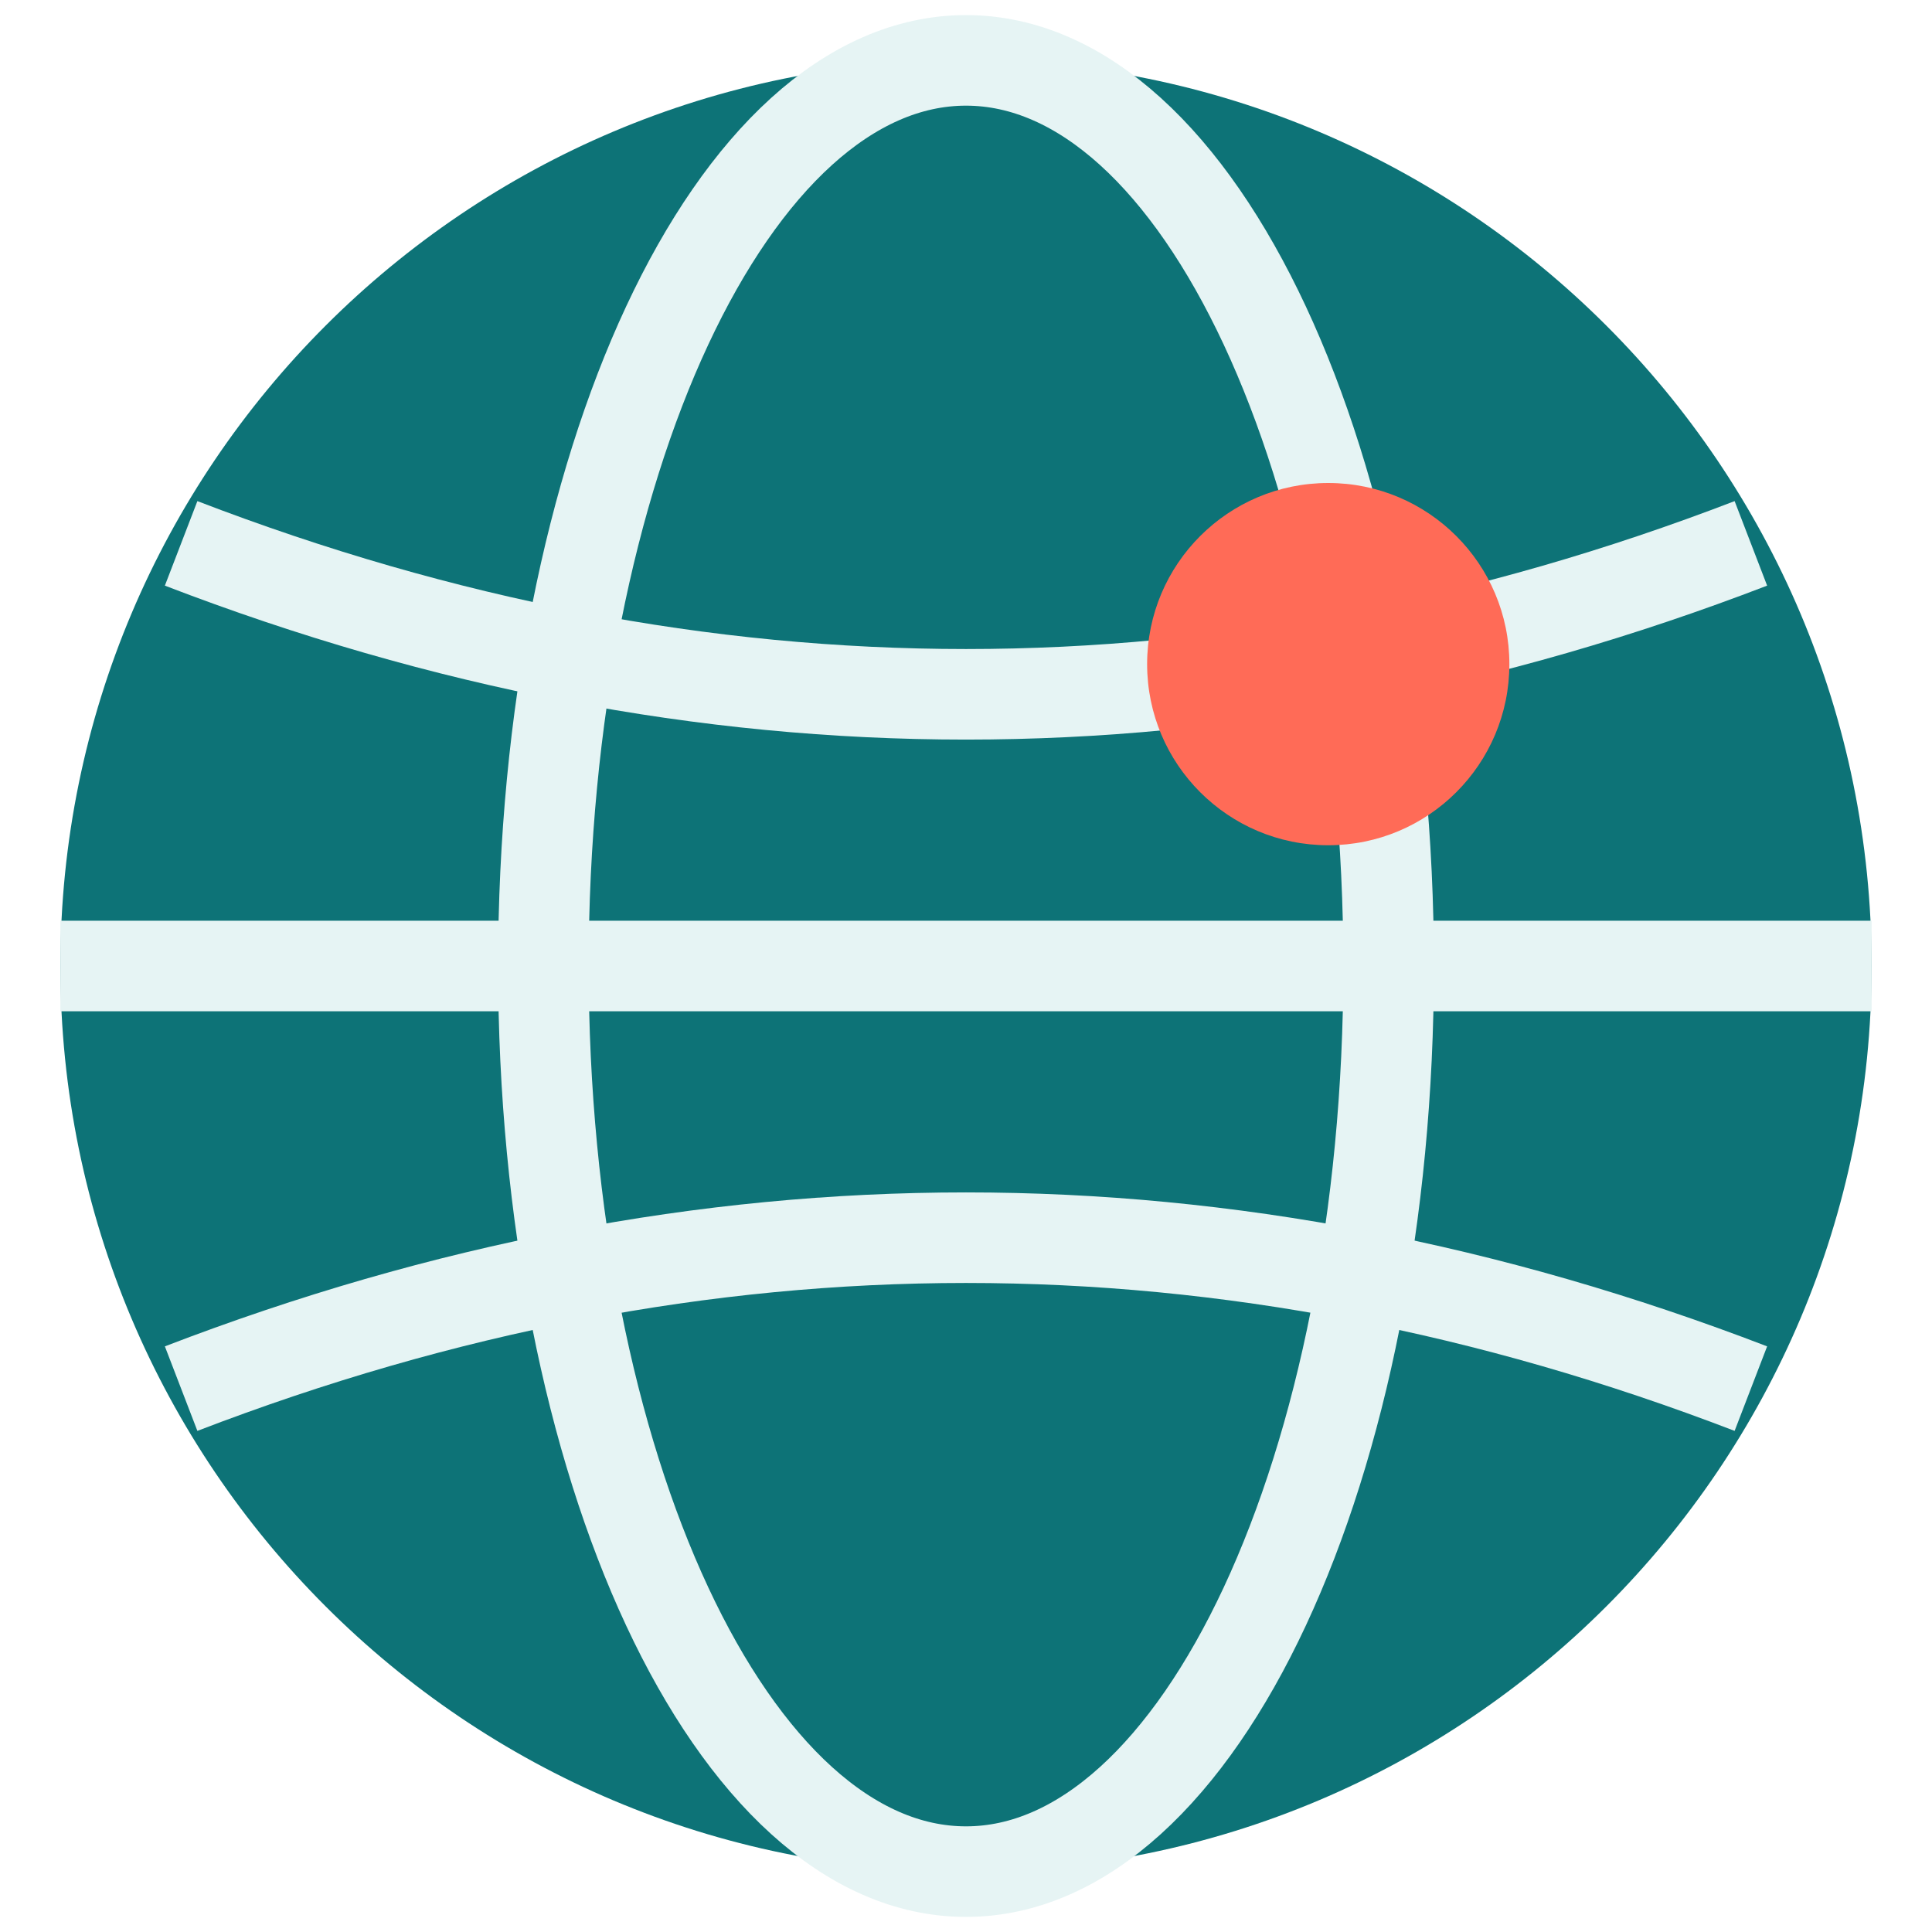
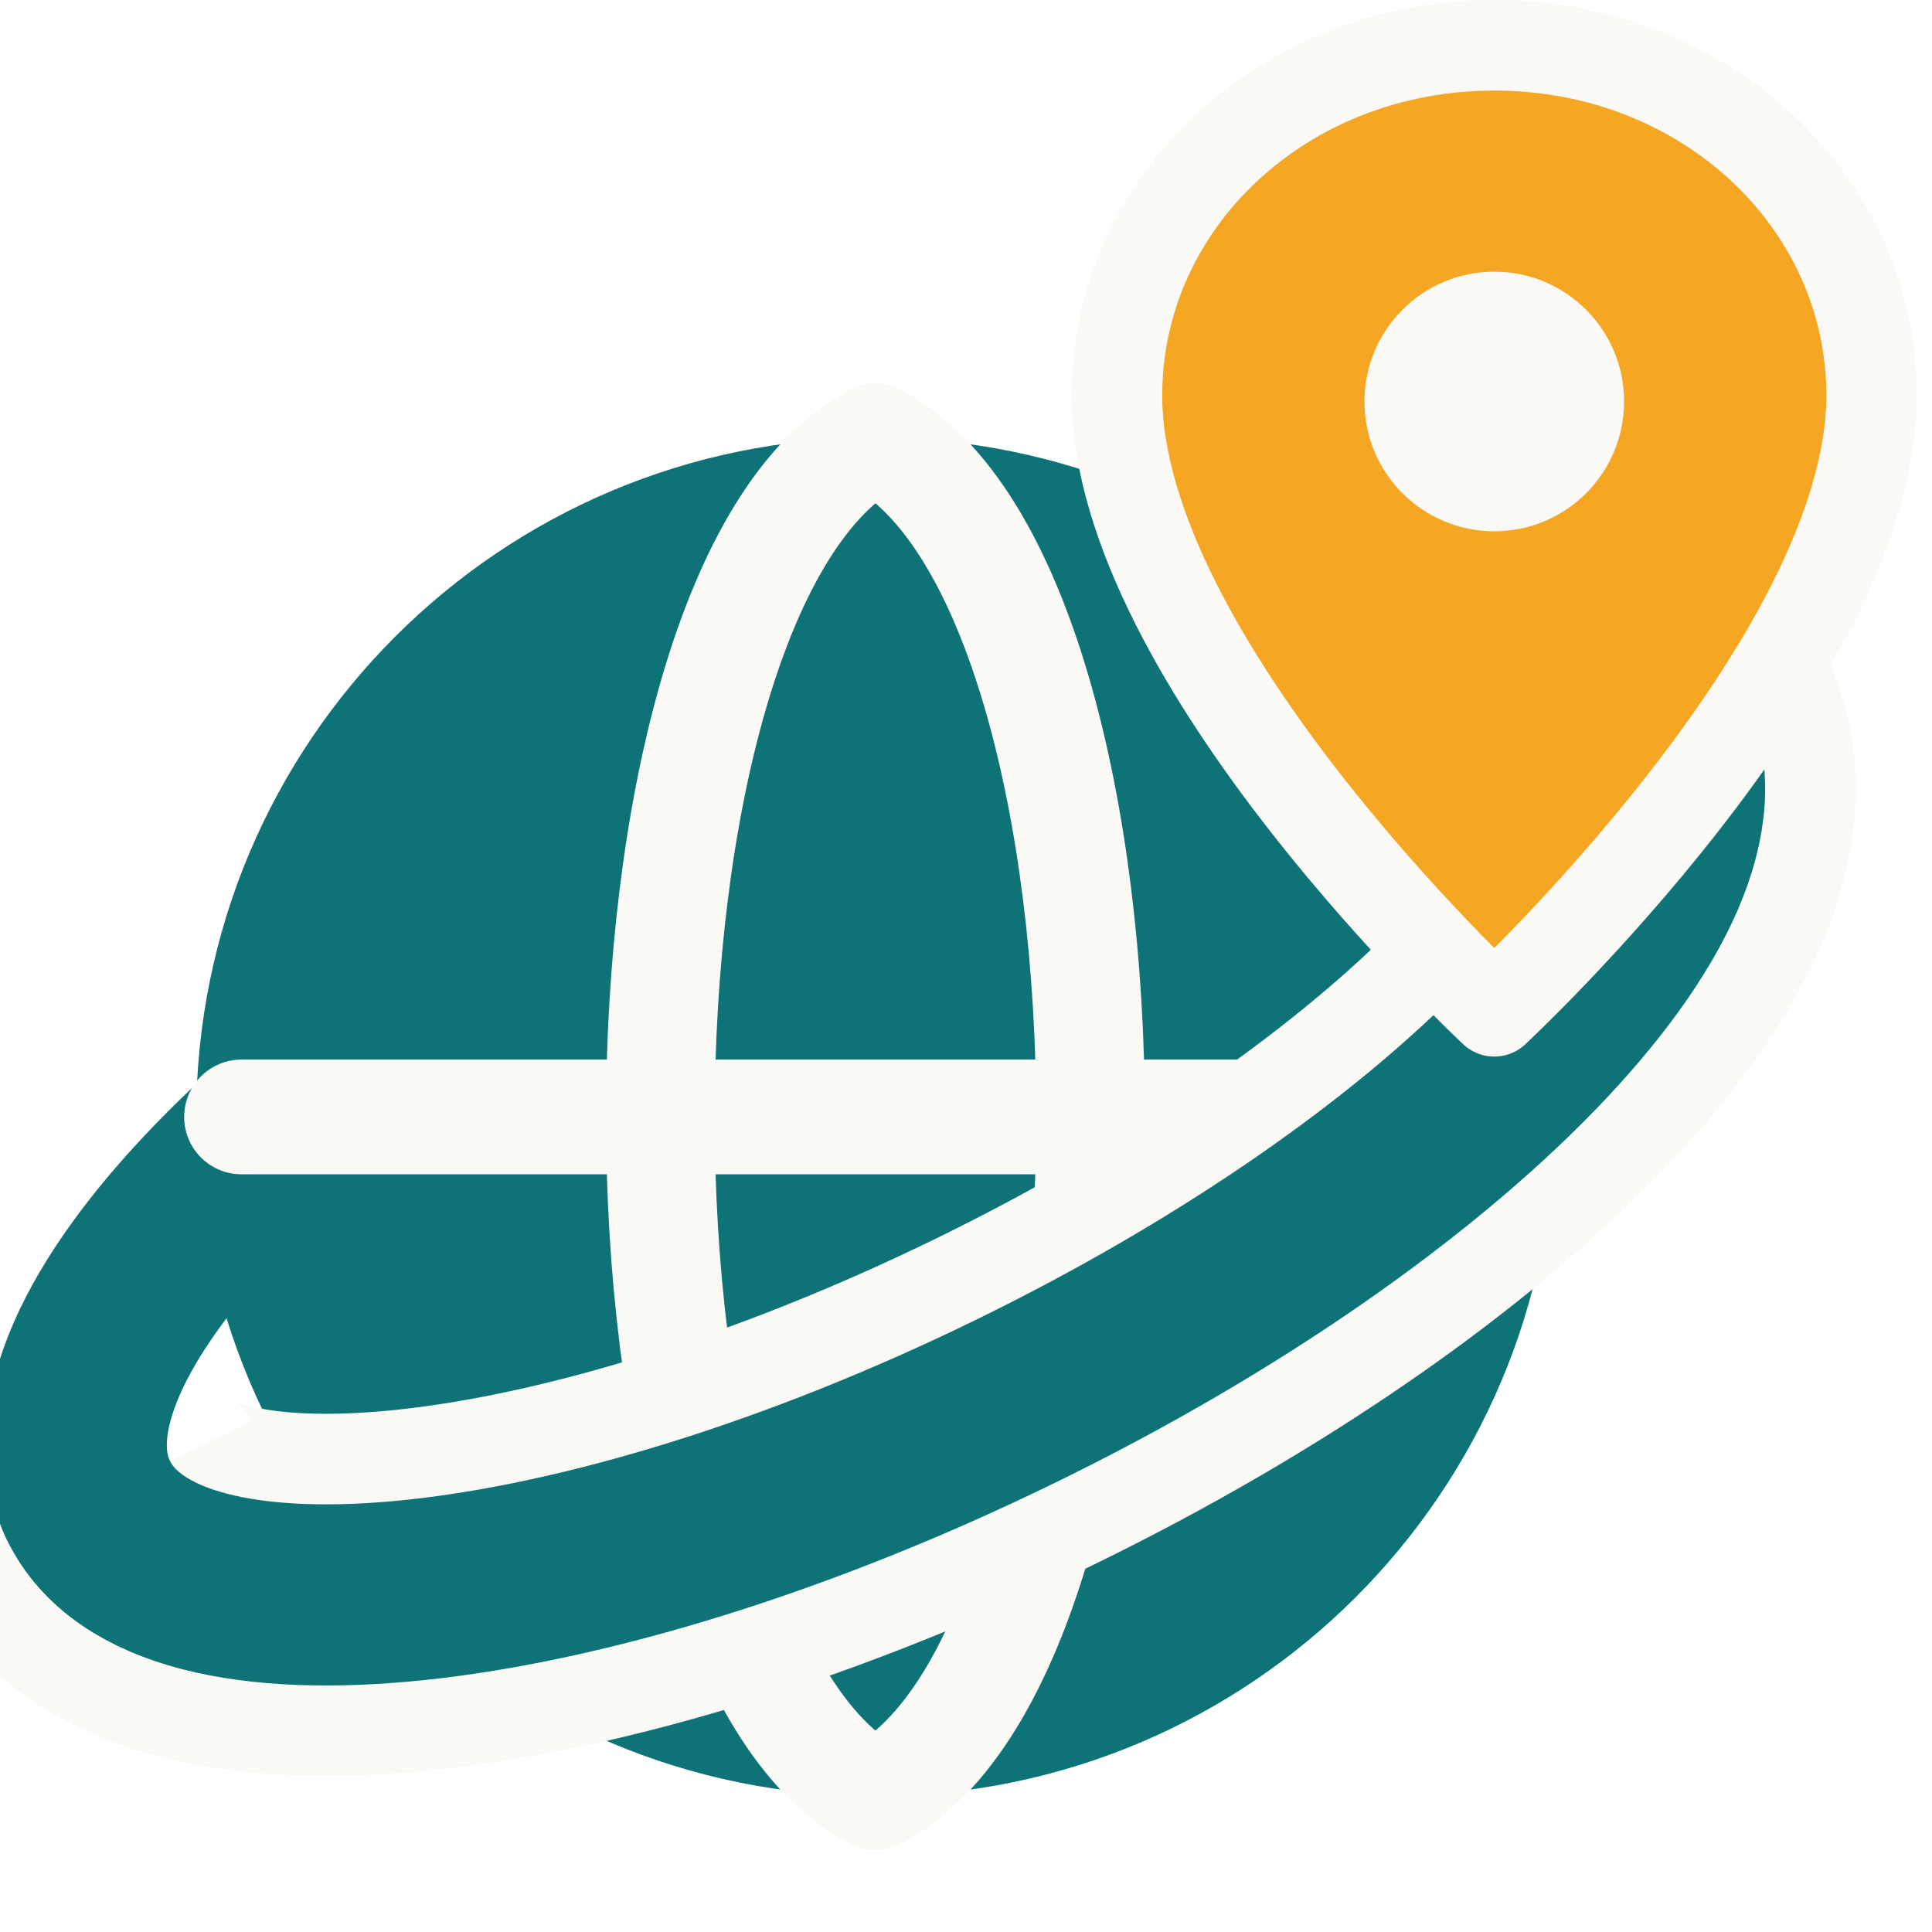
- <svg xmlns="http://www.w3.org/2000/svg" viewBox="0 0 64 64">
-   <circle cx="32" cy="32" r="30" fill="#0d7377" />
-   <ellipse cx="32" cy="32" rx="14" ry="30" fill="none" stroke="#e6f4f4" stroke-width="3" />
-   <line x1="2" y1="32" x2="62" y2="32" stroke="#e6f4f4" stroke-width="3" />
-   <path d="M6 18 Q32 28 58 18" fill="none" stroke="#e6f4f4" stroke-width="3" />
-   <path d="M6 46 Q32 36 58 46" fill="none" stroke="#e6f4f4" stroke-width="3" />
-   <circle cx="44" cy="22" r="6" fill="#ff6b57" />
+ <svg xmlns="http://www.w3.org/2000/svg" viewBox="0 0 64 64" width="64" height="64">
+   <g>
+     <g transform="rotate(-26 29 37)">
+       <ellipse cx="29" cy="37" rx="29" ry="10.5" fill="none" stroke="#0d7377" stroke-width="6" />
+     </g>
+     <circle cx="29" cy="37" r="22.5" fill="#0d7377" />
+     <path d="M29 14.5c-9.5 5-9.5 40 0 45M29 14.5c9.5 5 9.5 40 0 45" fill="none" stroke="#faf9f6" stroke-width="3.6" stroke-linecap="round" />
+     <path d="M8 37h42" fill="none" stroke="#faf9f6" stroke-width="3.8" stroke-linecap="round" />
+     <g transform="rotate(-26 29 37)">
+       <path d="M0 37A29 10.5 0 0 0 58 37" fill="none" stroke="#faf9f6" stroke-width="12" />
+       <path d="M0 37A29 10.5 0 0 0 58 37" fill="none" stroke="#0d7377" stroke-width="6" stroke-linecap="round" />
+     </g>
+     <path d="M49.5 1.5c-7 0-12.5 5.2-12.5 11.6 0 8.8 12.5 20.4 12.5 20.4S62 21.9 62 13.1C62 6.7 56.5 1.5 49.5 1.5z" fill="#f5a623" stroke="#faf9f6" stroke-width="3" stroke-linejoin="round" />
+     <circle cx="49.5" cy="13.3" r="4.3" fill="#faf9f6" />
+   </g>
</svg>
